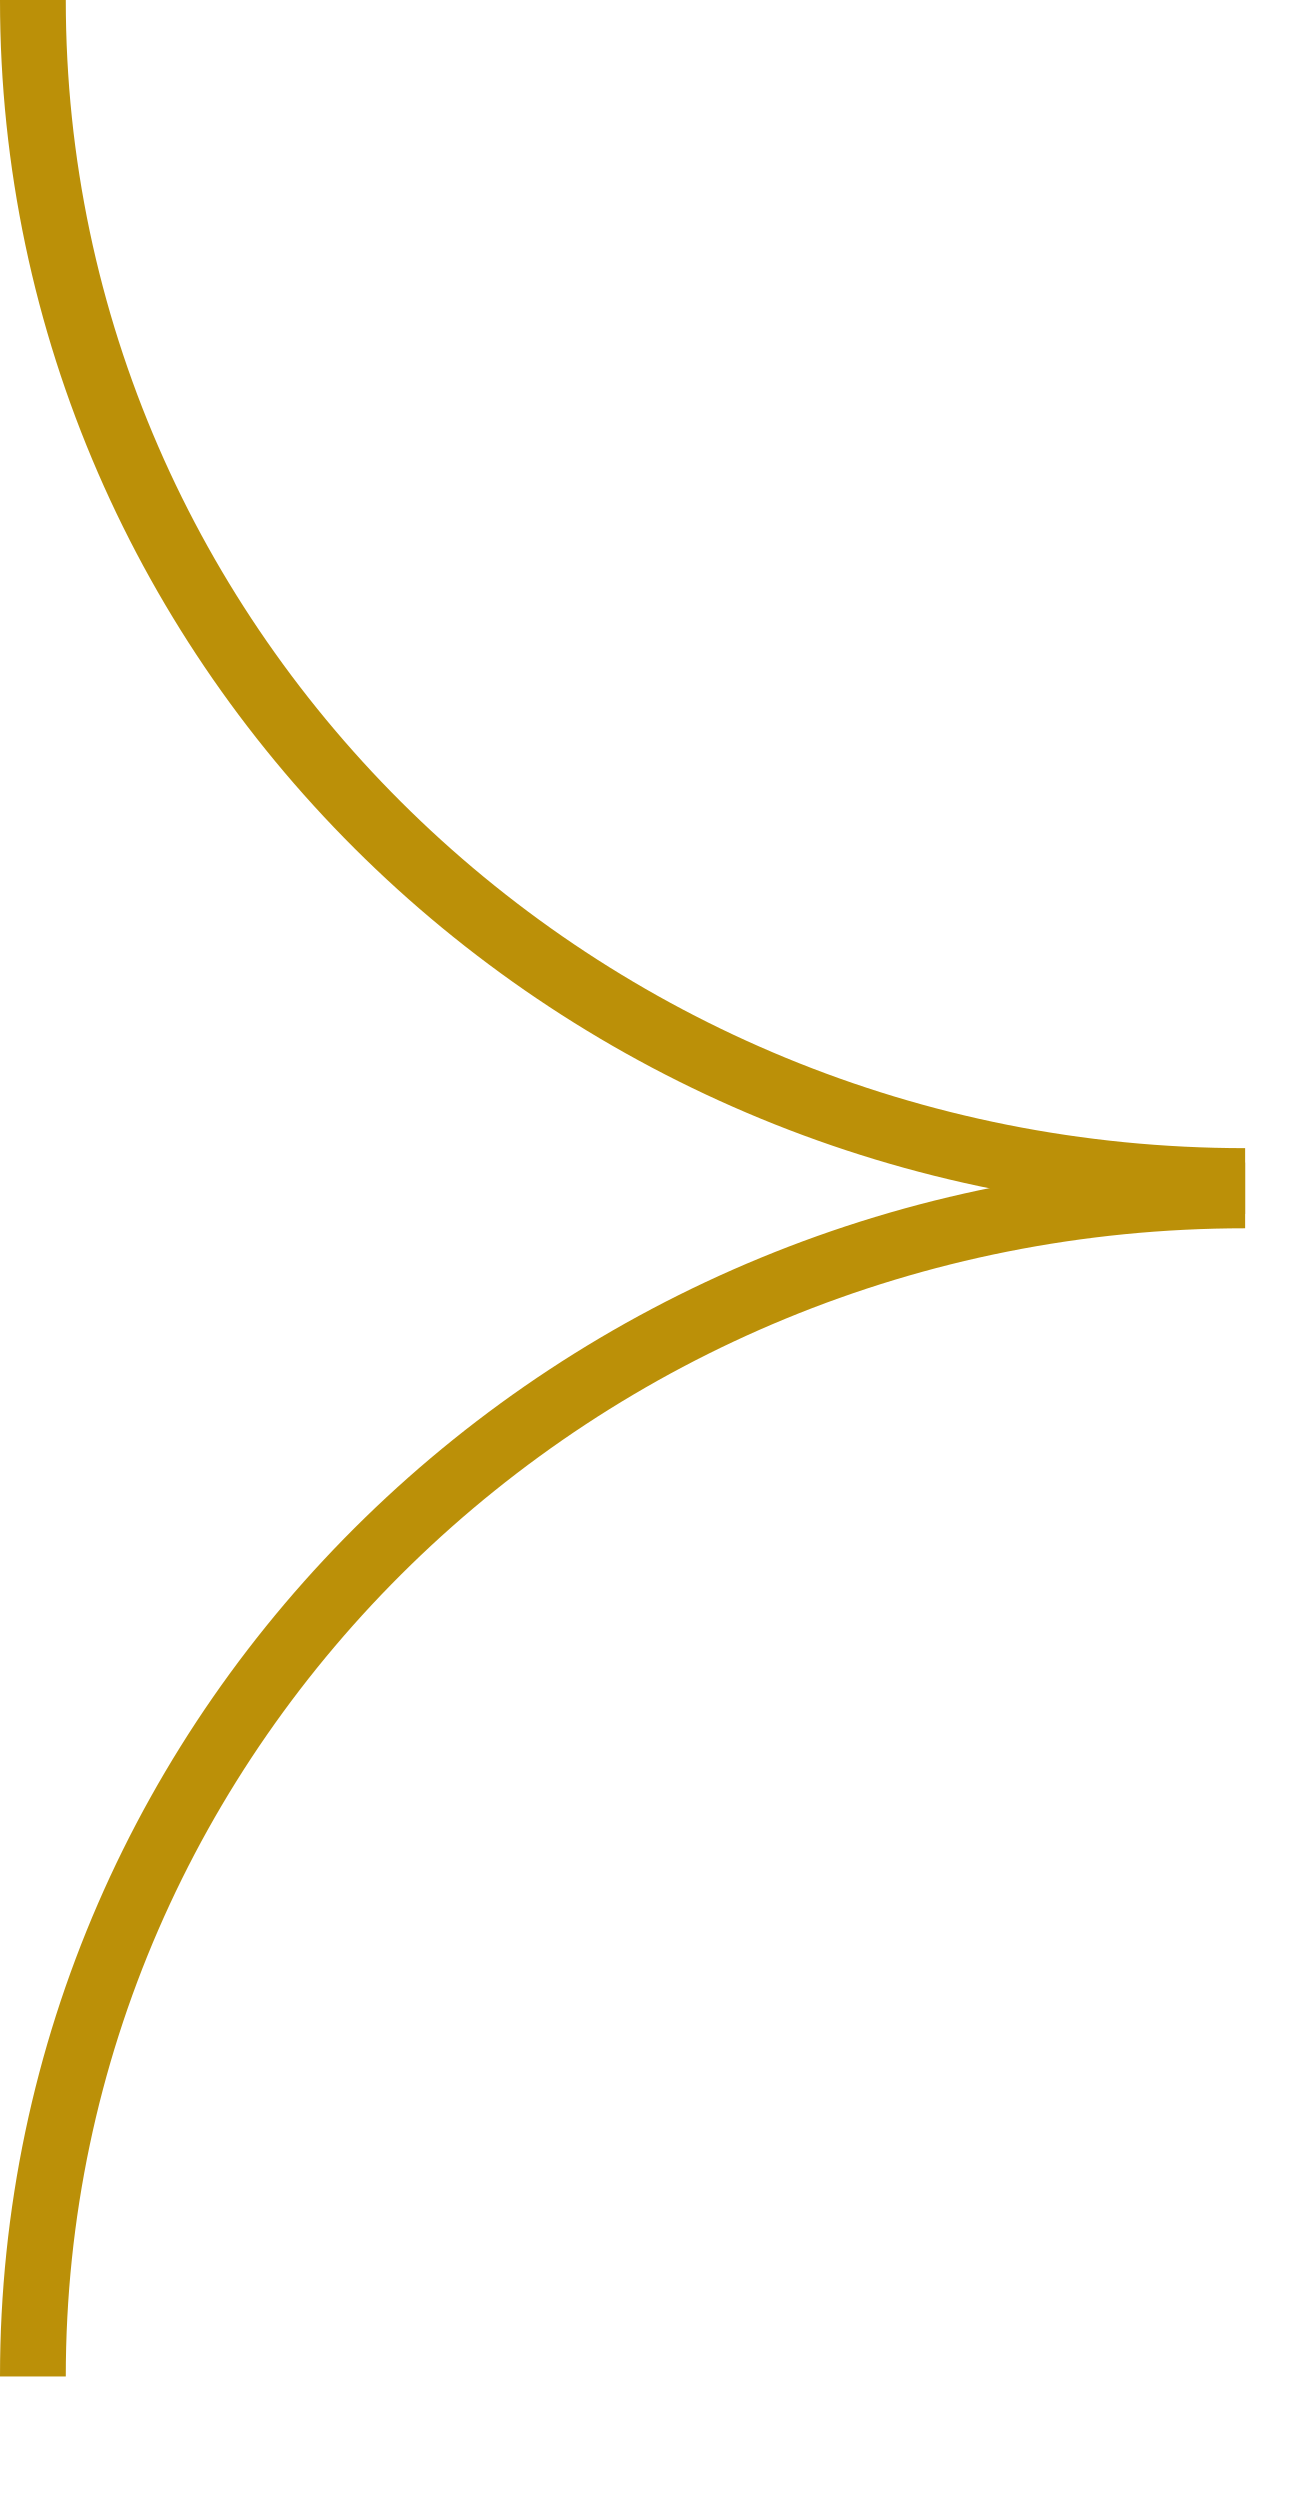
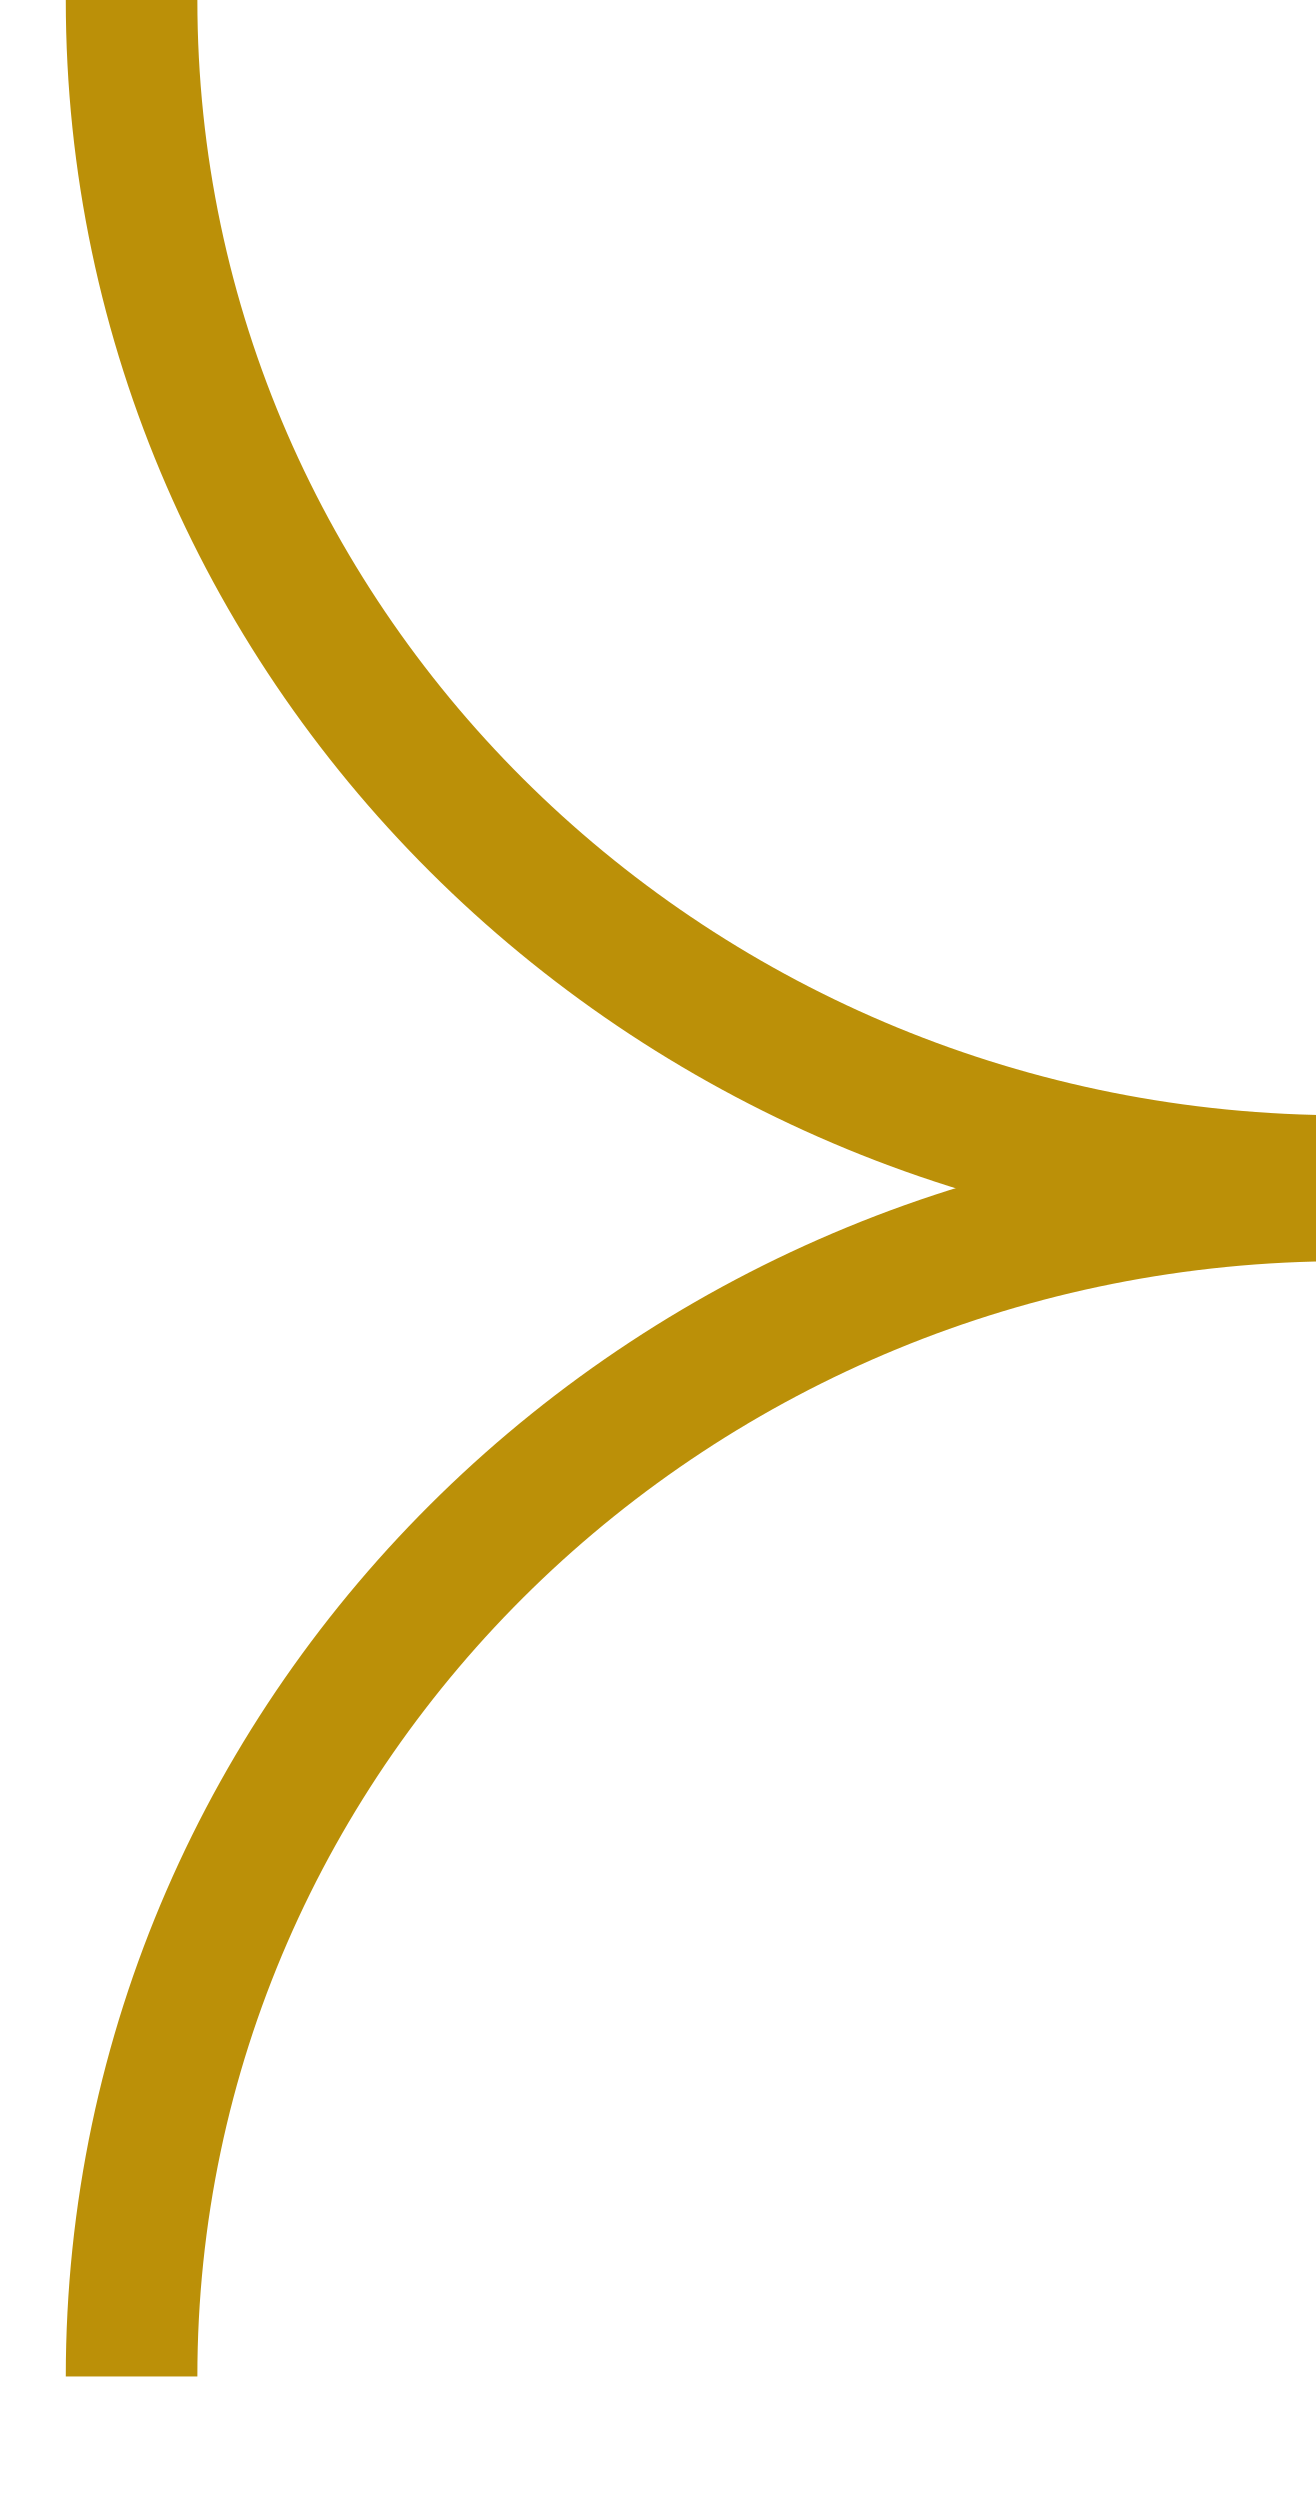
<svg xmlns="http://www.w3.org/2000/svg" width="10px" height="19px" viewBox="0 0 10 19" version="1.1">
  <defs />
  <g id="Page-1" stroke="none" stroke-width="1" fill="none" fill-rule="evenodd">
-     <g id="next-glow" stroke="#BB9008" stroke-width="0.5">
-       <g id="Page-1">
-         <path d="M0.25,0 C0.25,4.958 4.375,8.976 9.463,8.976" id="Stroke-1" />
-         <path d="M0.25,18.061 C0.25,13.103 4.375,9.085 9.463,9.085" id="Stroke-3" />
+     <g id="next-glow" stroke="#BB9008">
+       <g id="Page-1" transform="translate(1, 0)">
+         <path d="M0,0 C0,4.958 4.125,8.976 9.213,8.976" id="Stroke-1" />
+         <path d="M0,18.061 C0,13.103 4.125,9.085 9.213,9.085" id="Stroke-3" />
      </g>
    </g>
  </g>
</svg>
